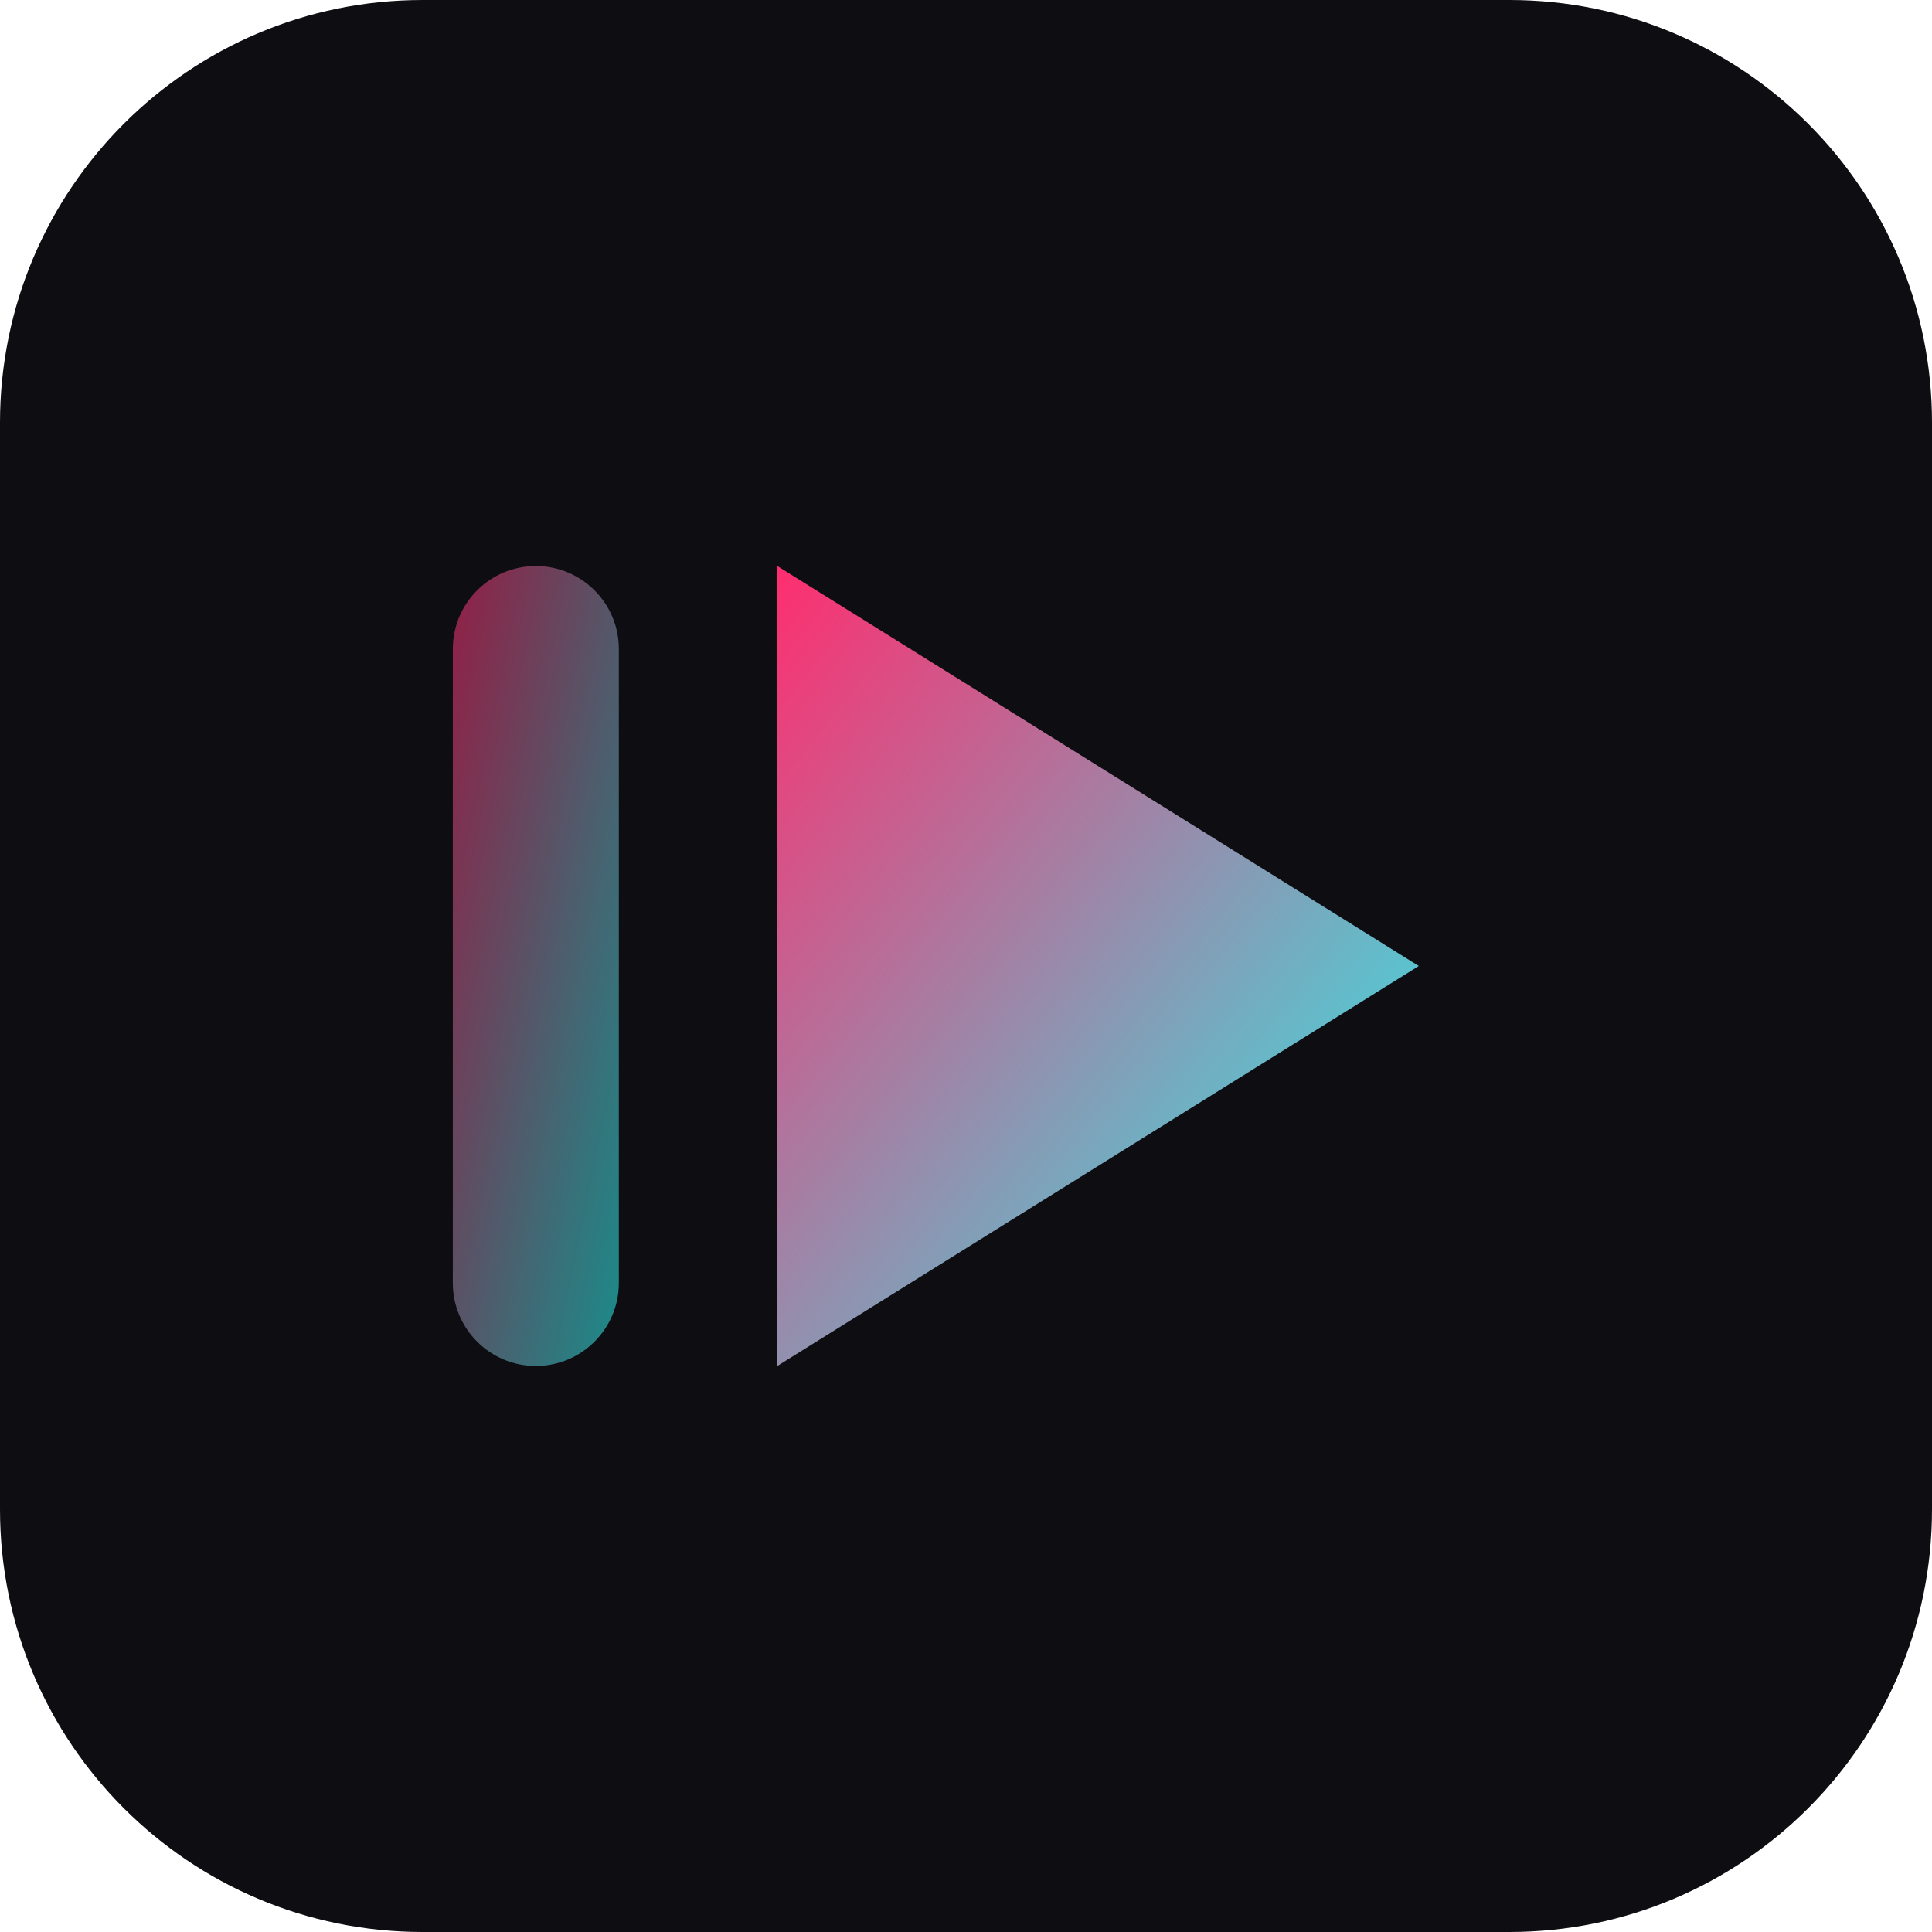
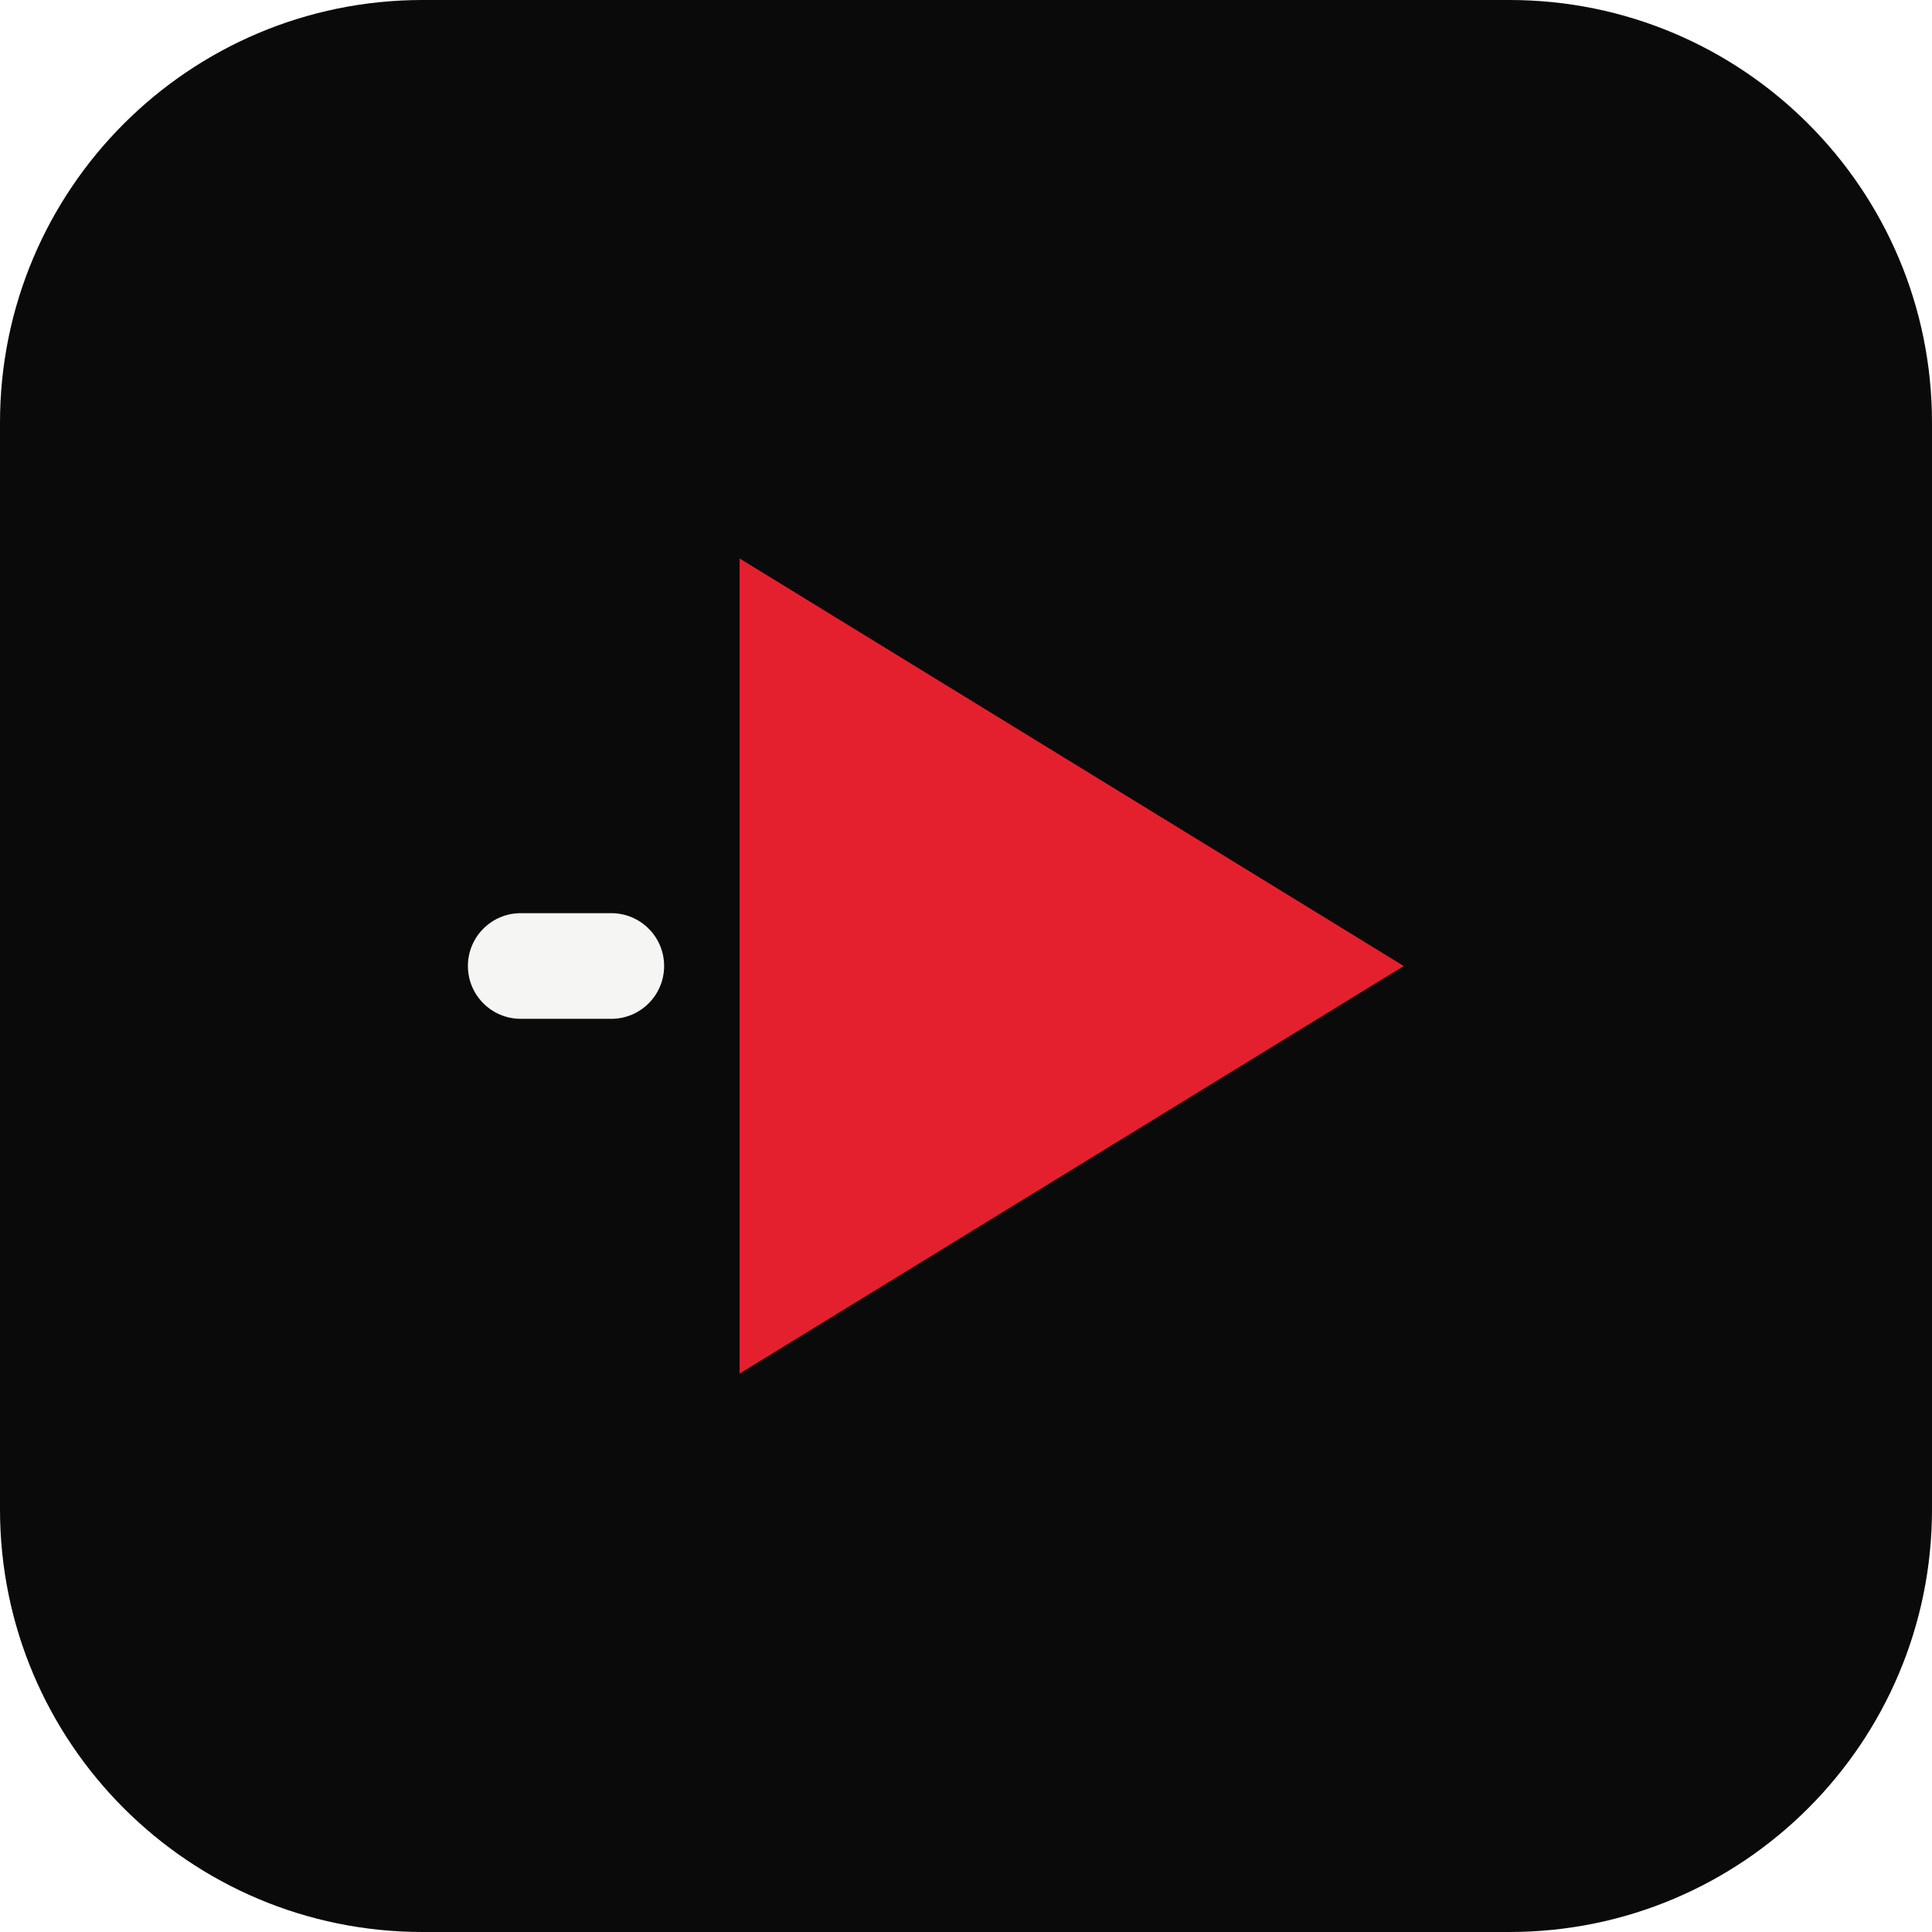
<svg xmlns="http://www.w3.org/2000/svg" viewBox="0 0 512 512">
-   <defs>
-     <linearGradient id="g" x1="0" y1="0" x2="1" y2="1">
-       <stop offset="0" stop-color="#ff2d6f" />
-       <stop offset="1" stop-color="#25f4ee" />
-     </linearGradient>
-   </defs>
-   <rect width="512" height="512" rx="112" fill="#0d0d12" />
-   <path d="M206 150v212l170-106z" fill="url(#g)" />
-   <rect x="120" y="150" width="44" height="212" rx="22" fill="url(#g)" opacity=".55" />
+   <rect width="512" height="512" rx="112" fill="#0a0a0a" />
+   <path d="M196 148v216l176-108z" fill="#e5202e" />
+   <rect x="124" y="242" width="52" height="28" rx="14" fill="#f5f5f4" />
</svg>
